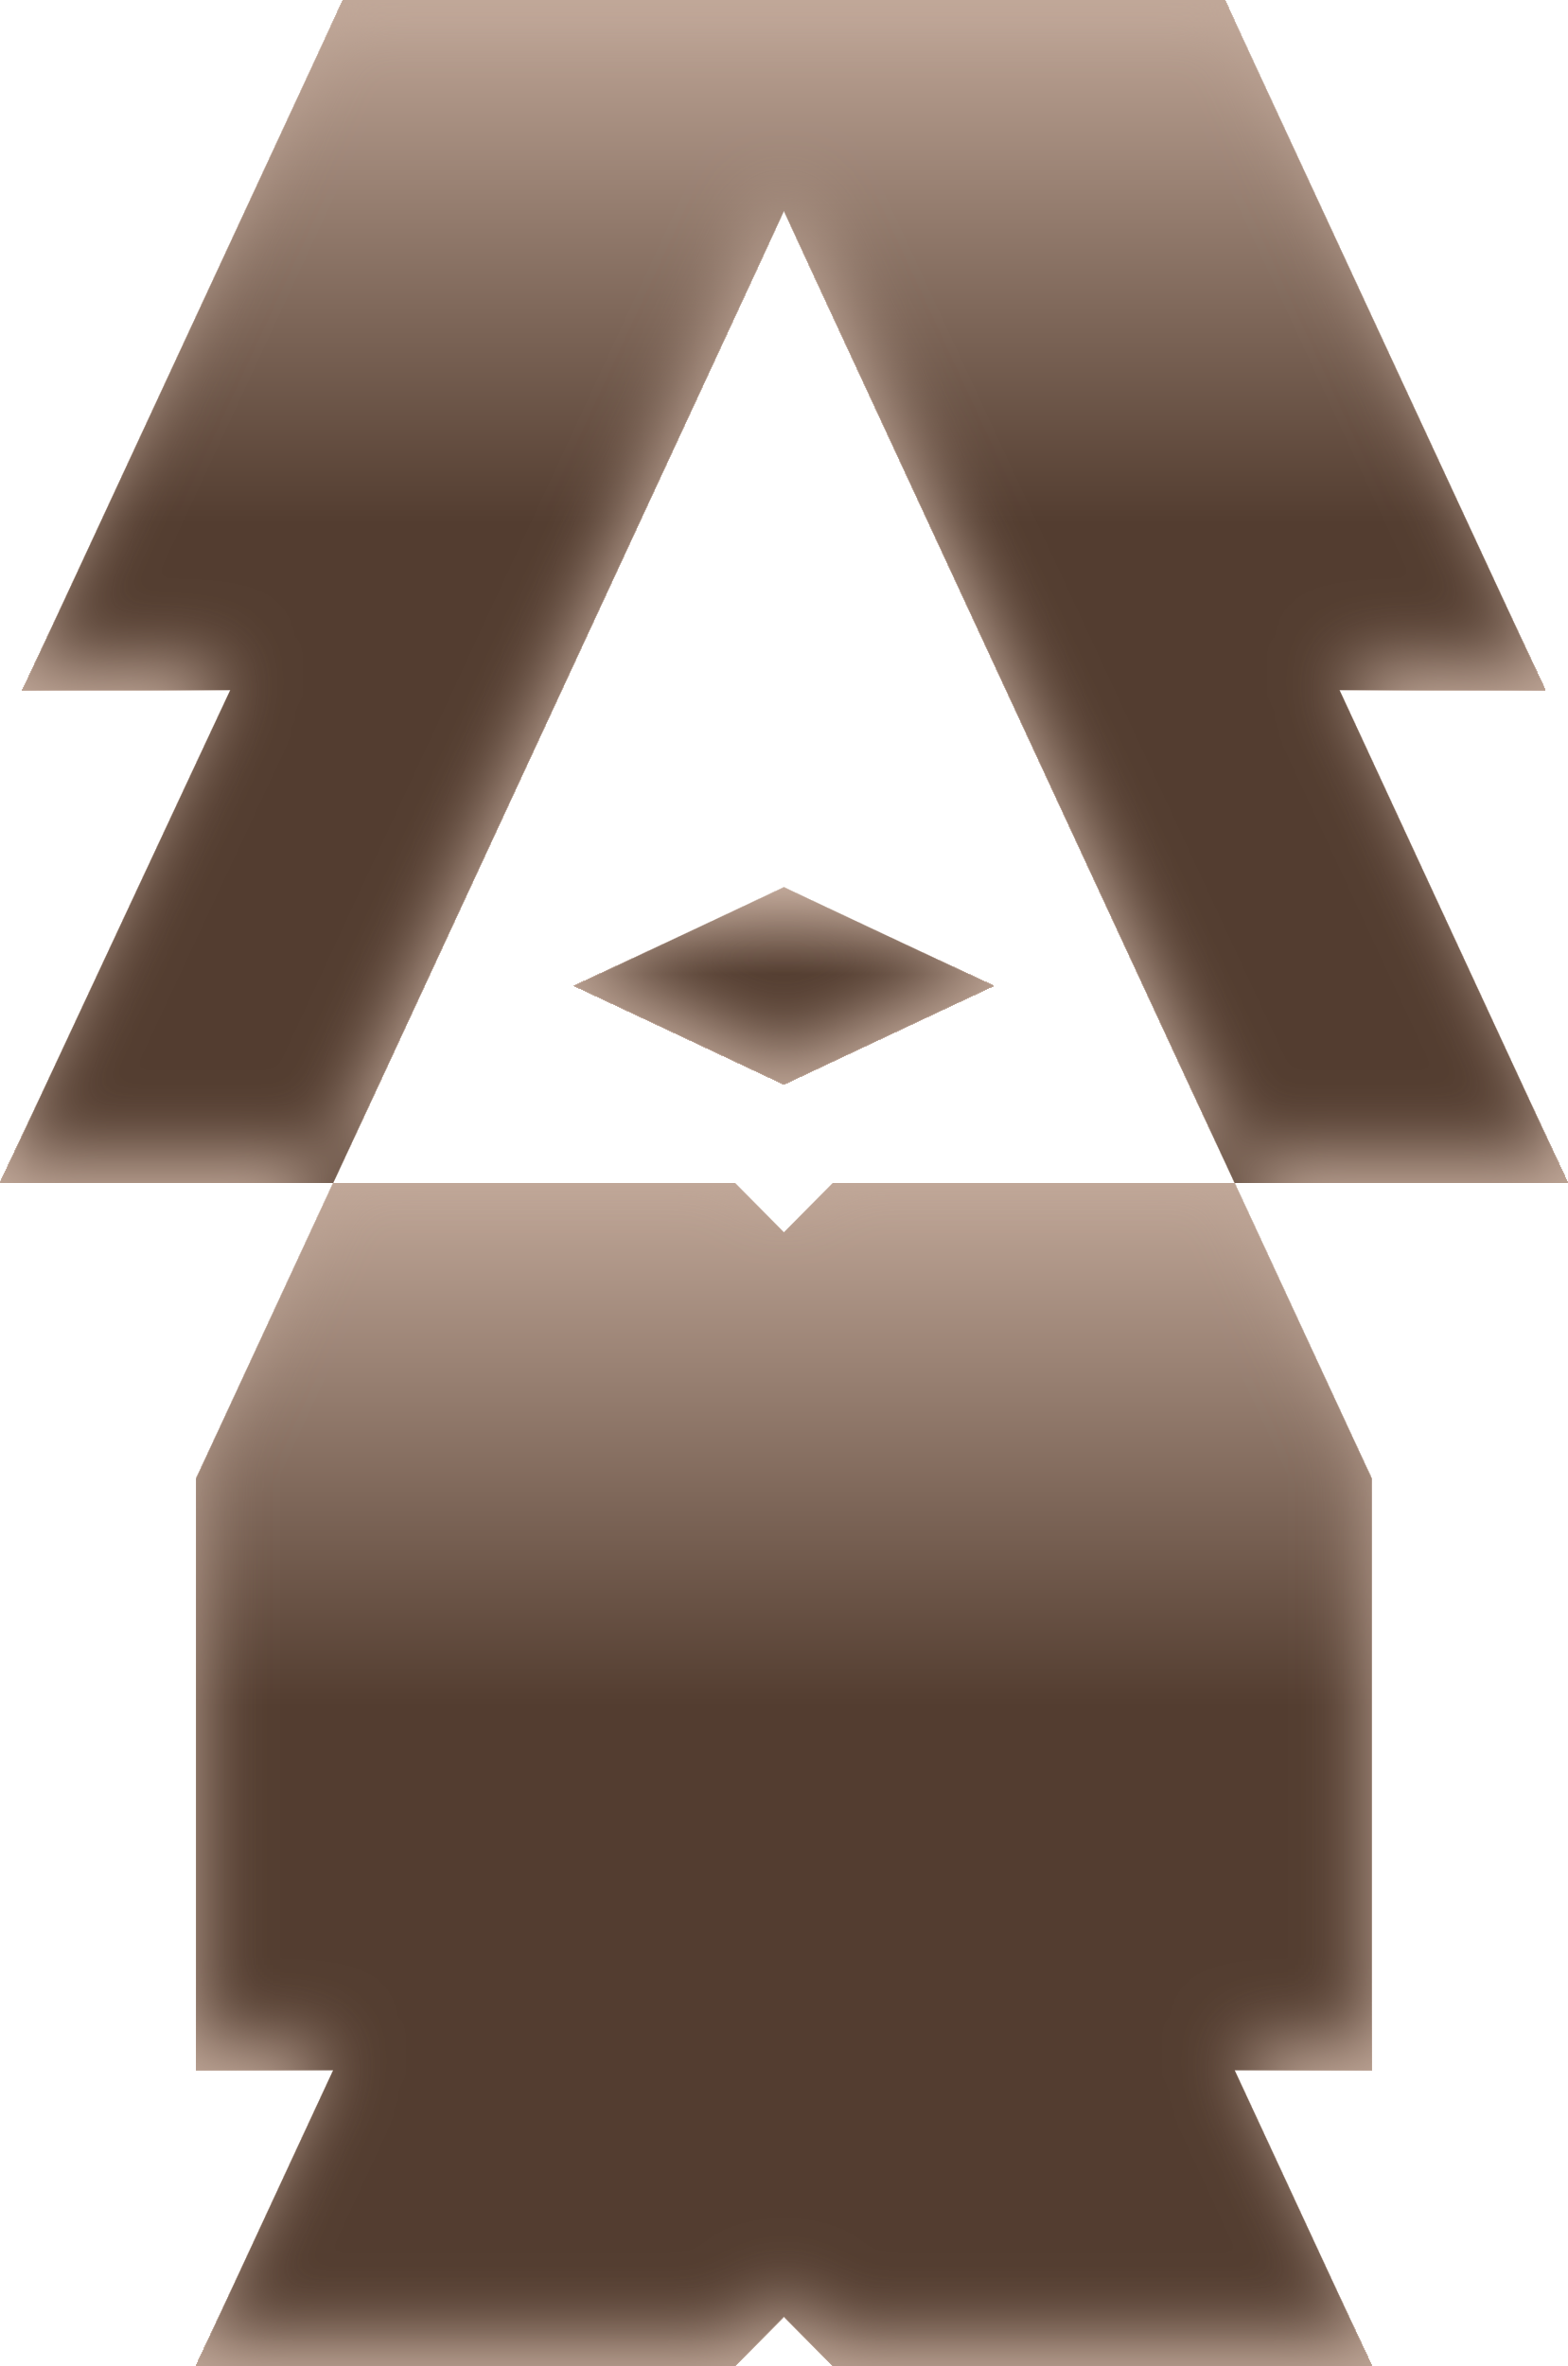
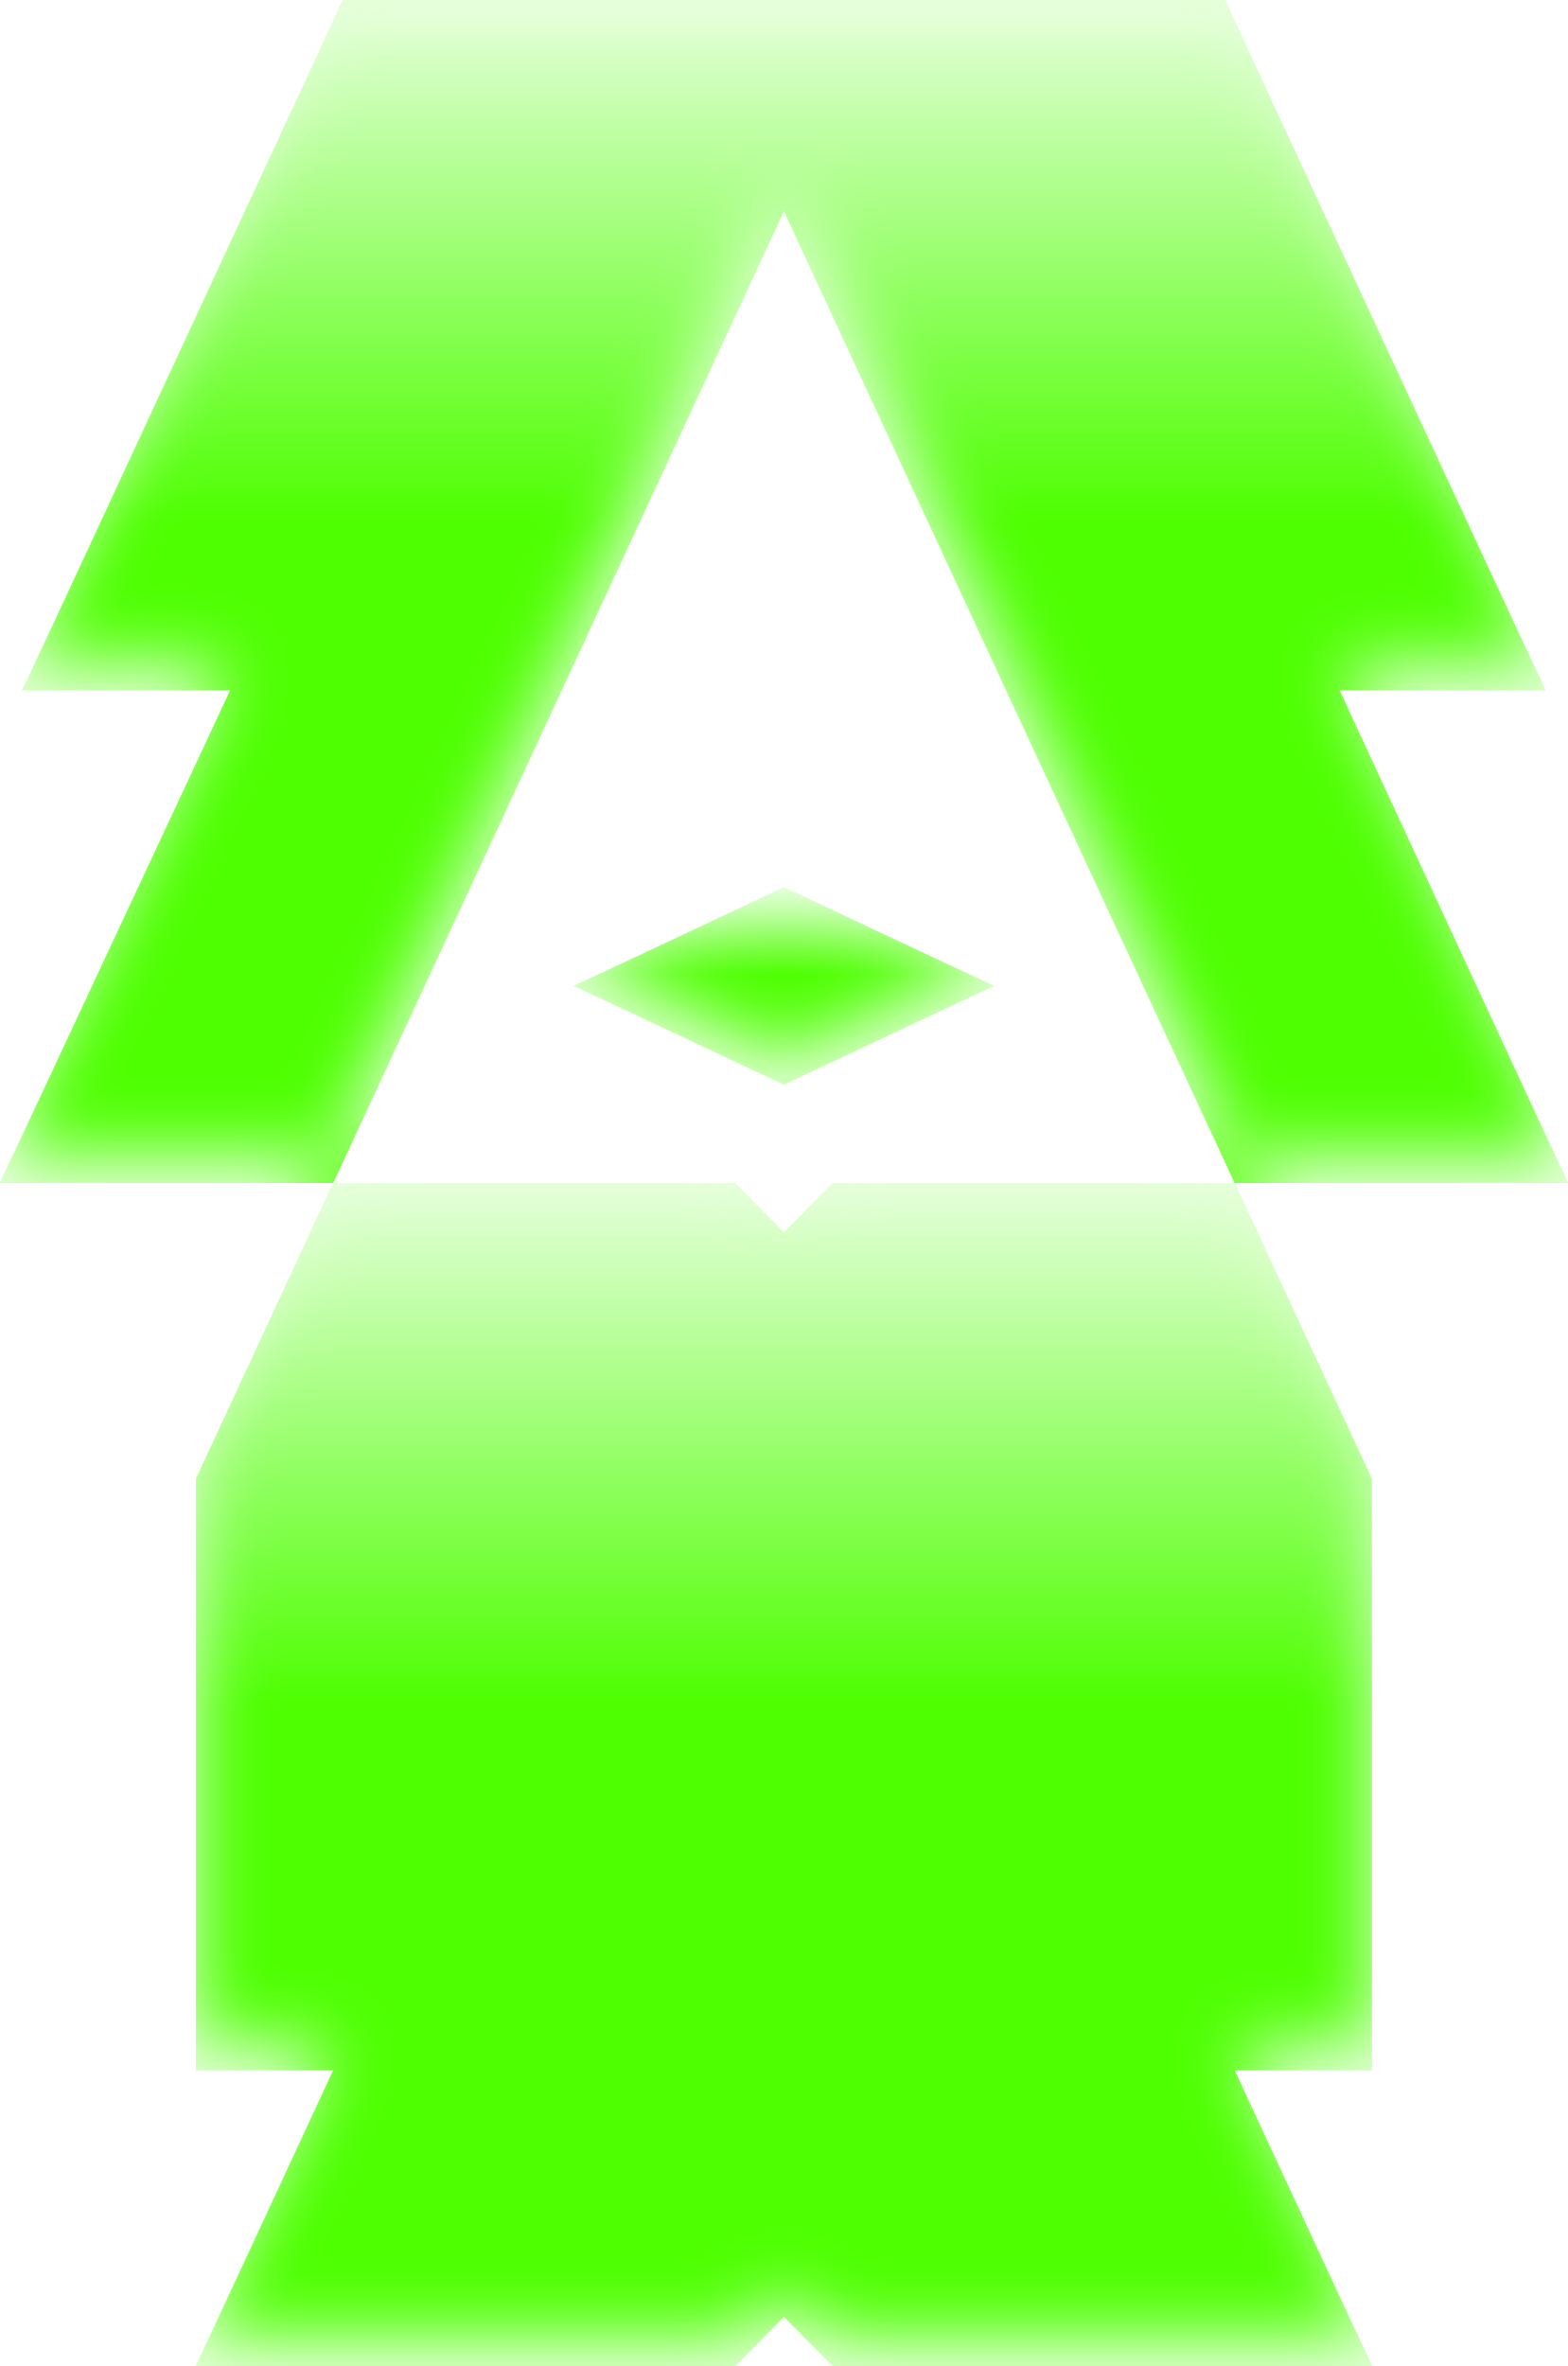
<svg xmlns="http://www.w3.org/2000/svg" width="112" height="169" viewBox="0 0 112 169" fill="none">
-   <g filter="url(#filter0_i_6506_523)">
-     <path d="M98 147.875H88.2L98 169H59.5L56 165.479L52.5 169H14L23.8 147.875H14V105.625L23.8 84.5H52.5L56 88.021L59.5 84.5H88.2L98 105.625V147.875Z" fill="url(#paint0_linear_6506_523)" />
-     <path d="M70.98 70.417L55.999 77.458L41.02 70.417L55.999 63.375L70.98 70.417Z" fill="url(#paint1_linear_6506_523)" />
-     <path d="M112 84.5H88.2L56 15.069L23.8 84.5H0L16.45 49.292H1.61L24.5 0H87.5L110.39 49.292H95.69L112 84.5Z" fill="url(#paint2_linear_6506_523)" />
+   <g filter="url(#filter0_i_6506_283)">
+     <path d="M98 147.875H88.2L98 169H59.5L56 165.479L52.5 169H14L23.8 147.875H14V105.625L23.8 84.5H52.5L56 88.021L59.5 84.5H88.2L98 105.625V147.875Z" fill="url(#paint0_linear_6506_283)" />
+     <path d="M70.98 70.417L55.999 77.458L41.02 70.417L55.999 63.375L70.98 70.417Z" fill="url(#paint1_linear_6506_283)" />
+     <path d="M112 84.5H88.2L56 15.069L23.8 84.5H0L16.45 49.292H1.61L24.5 0H87.5L110.39 49.292H95.69L112 84.5Z" fill="url(#paint2_linear_6506_283)" />
  </g>
  <defs>
-     <filter id="filter0_i_6506_523" x="0" y="-2" width="112" height="171" filterUnits="userSpaceOnUse" color-interpolation-filters="sRGB">
+     <filter id="filter0_i_6506_283" x="0" y="-2" width="112" height="171" filterUnits="userSpaceOnUse" color-interpolation-filters="sRGB">
      <feFlood flood-opacity="0" result="BackgroundImageFix" />
      <feBlend mode="normal" in="SourceGraphic" in2="BackgroundImageFix" result="shape" />
      <feColorMatrix in="SourceAlpha" type="matrix" values="0 0 0 0 0 0 0 0 0 0 0 0 0 0 0 0 0 0 127 0" result="hardAlpha" />
      <feOffset dy="-2" />
      <feGaussianBlur stdDeviation="2.5" />
      <feComposite in2="hardAlpha" operator="arithmetic" k2="-1" k3="1" />
-       <feColorMatrix type="matrix" values="0 0 0 0 0.753 0 0 0 0 0.655 0 0 0 0 0.596 0 0 0 1 0" />
-       <feBlend mode="normal" in2="shape" result="effect1_innerShadow_6506_523" />
+       <feColorMatrix type="matrix" values="0 0 0 0 0.898 0 0 0 0 1 0 0 0 0 0.855 0 0 0 1 0" />
+       <feBlend mode="normal" in2="shape" result="effect1_innerShadow_6506_283" />
    </filter>
-     <linearGradient id="paint0_linear_6506_523" x1="56" y1="84.5" x2="56" y2="169" gradientUnits="userSpaceOnUse">
-       <stop stop-color="#C0A798" />
-       <stop offset="0.442" stop-color="#533D30" />
-       <stop offset="1" stop-color="#533D30" />
+     <linearGradient id="paint0_linear_6506_283" x1="56" y1="84.5" x2="56" y2="169" gradientUnits="userSpaceOnUse">
+       <stop stop-color="#E5FFDA" />
+       <stop offset="0.442" stop-color="#4DFF00" />
+       <stop offset="1" stop-color="#4DFF00" />
    </linearGradient>
-     <linearGradient id="paint1_linear_6506_523" x1="55.999" y1="63.375" x2="55.999" y2="77.458" gradientUnits="userSpaceOnUse">
-       <stop stop-color="#C0A798" />
-       <stop offset="0.442" stop-color="#533D30" />
-       <stop offset="1" stop-color="#533D30" />
+     <linearGradient id="paint1_linear_6506_283" x1="55.999" y1="63.375" x2="55.999" y2="77.458" gradientUnits="userSpaceOnUse">
+       <stop stop-color="#E5FFDA" />
+       <stop offset="0.442" stop-color="#4DFF00" />
+       <stop offset="1" stop-color="#4DFF00" />
    </linearGradient>
-     <linearGradient id="paint2_linear_6506_523" x1="56" y1="0" x2="56" y2="84.5" gradientUnits="userSpaceOnUse">
-       <stop stop-color="#C0A798" />
-       <stop offset="0.442" stop-color="#533D30" />
-       <stop offset="1" stop-color="#533D30" />
+     <linearGradient id="paint2_linear_6506_283" x1="56" y1="0" x2="56" y2="84.5" gradientUnits="userSpaceOnUse">
+       <stop stop-color="#E5FFDA" />
+       <stop offset="0.442" stop-color="#4DFF00" />
+       <stop offset="1" stop-color="#4DFF00" />
    </linearGradient>
  </defs>
</svg>
